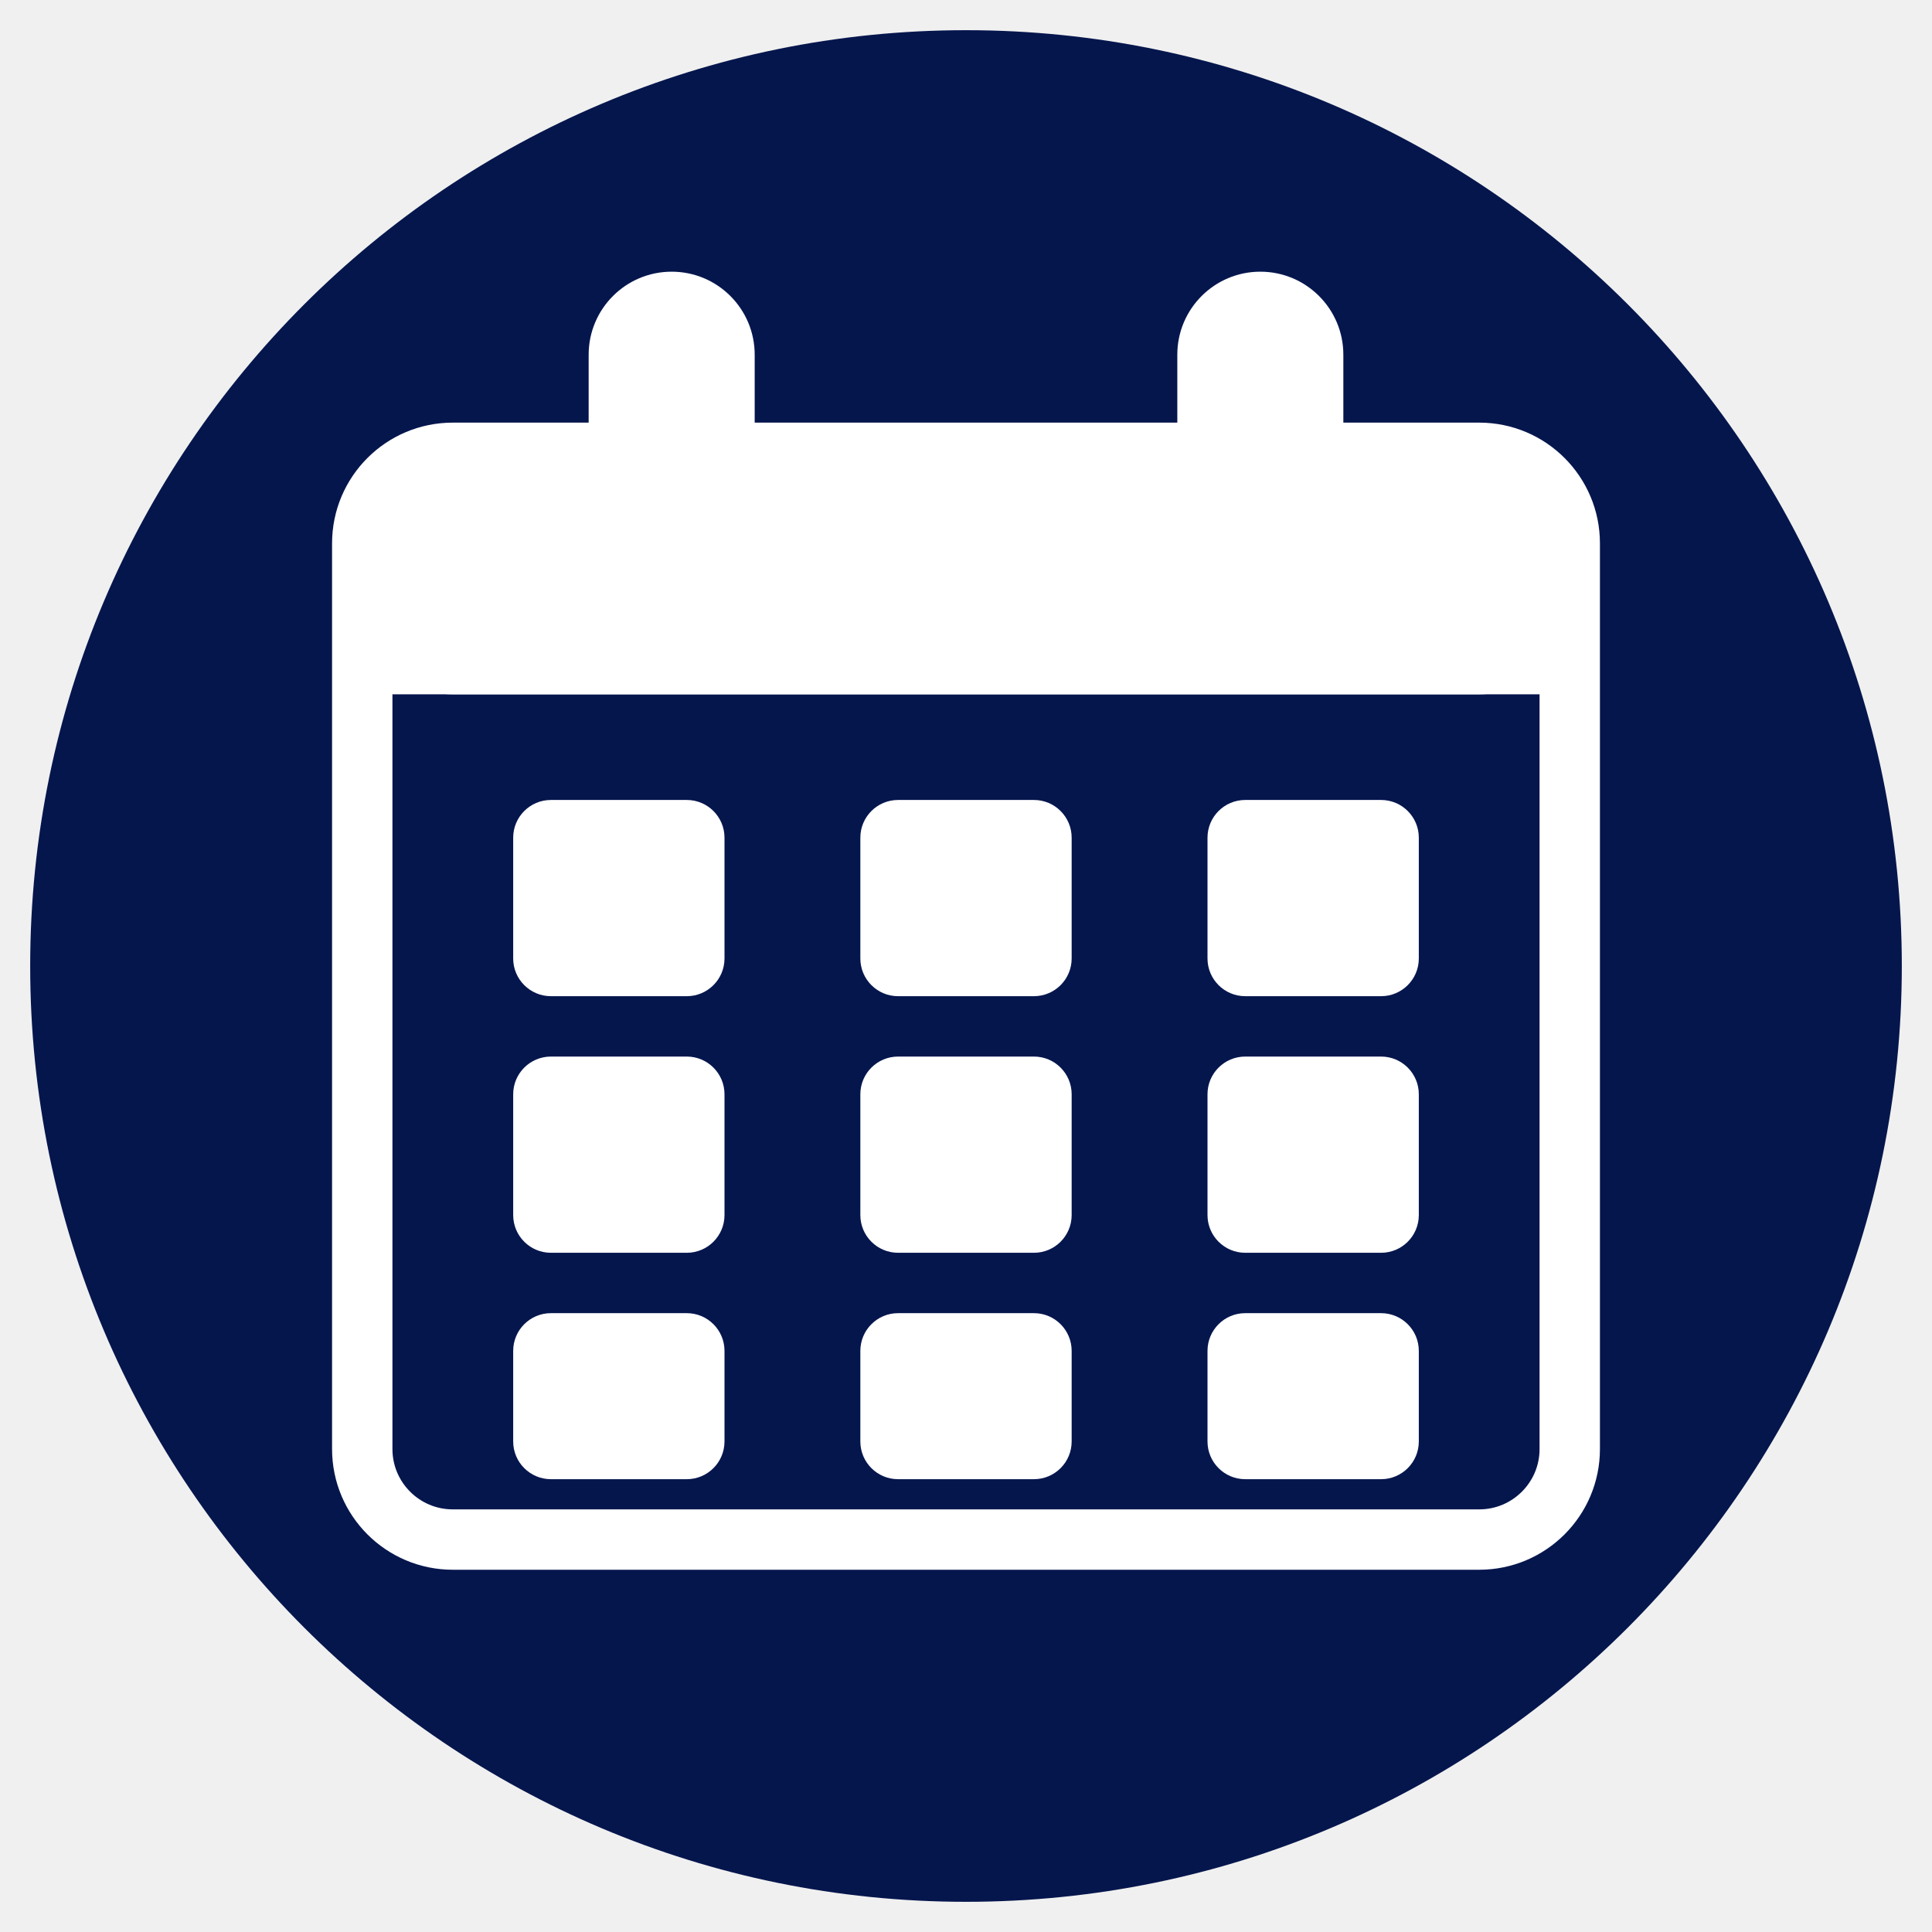
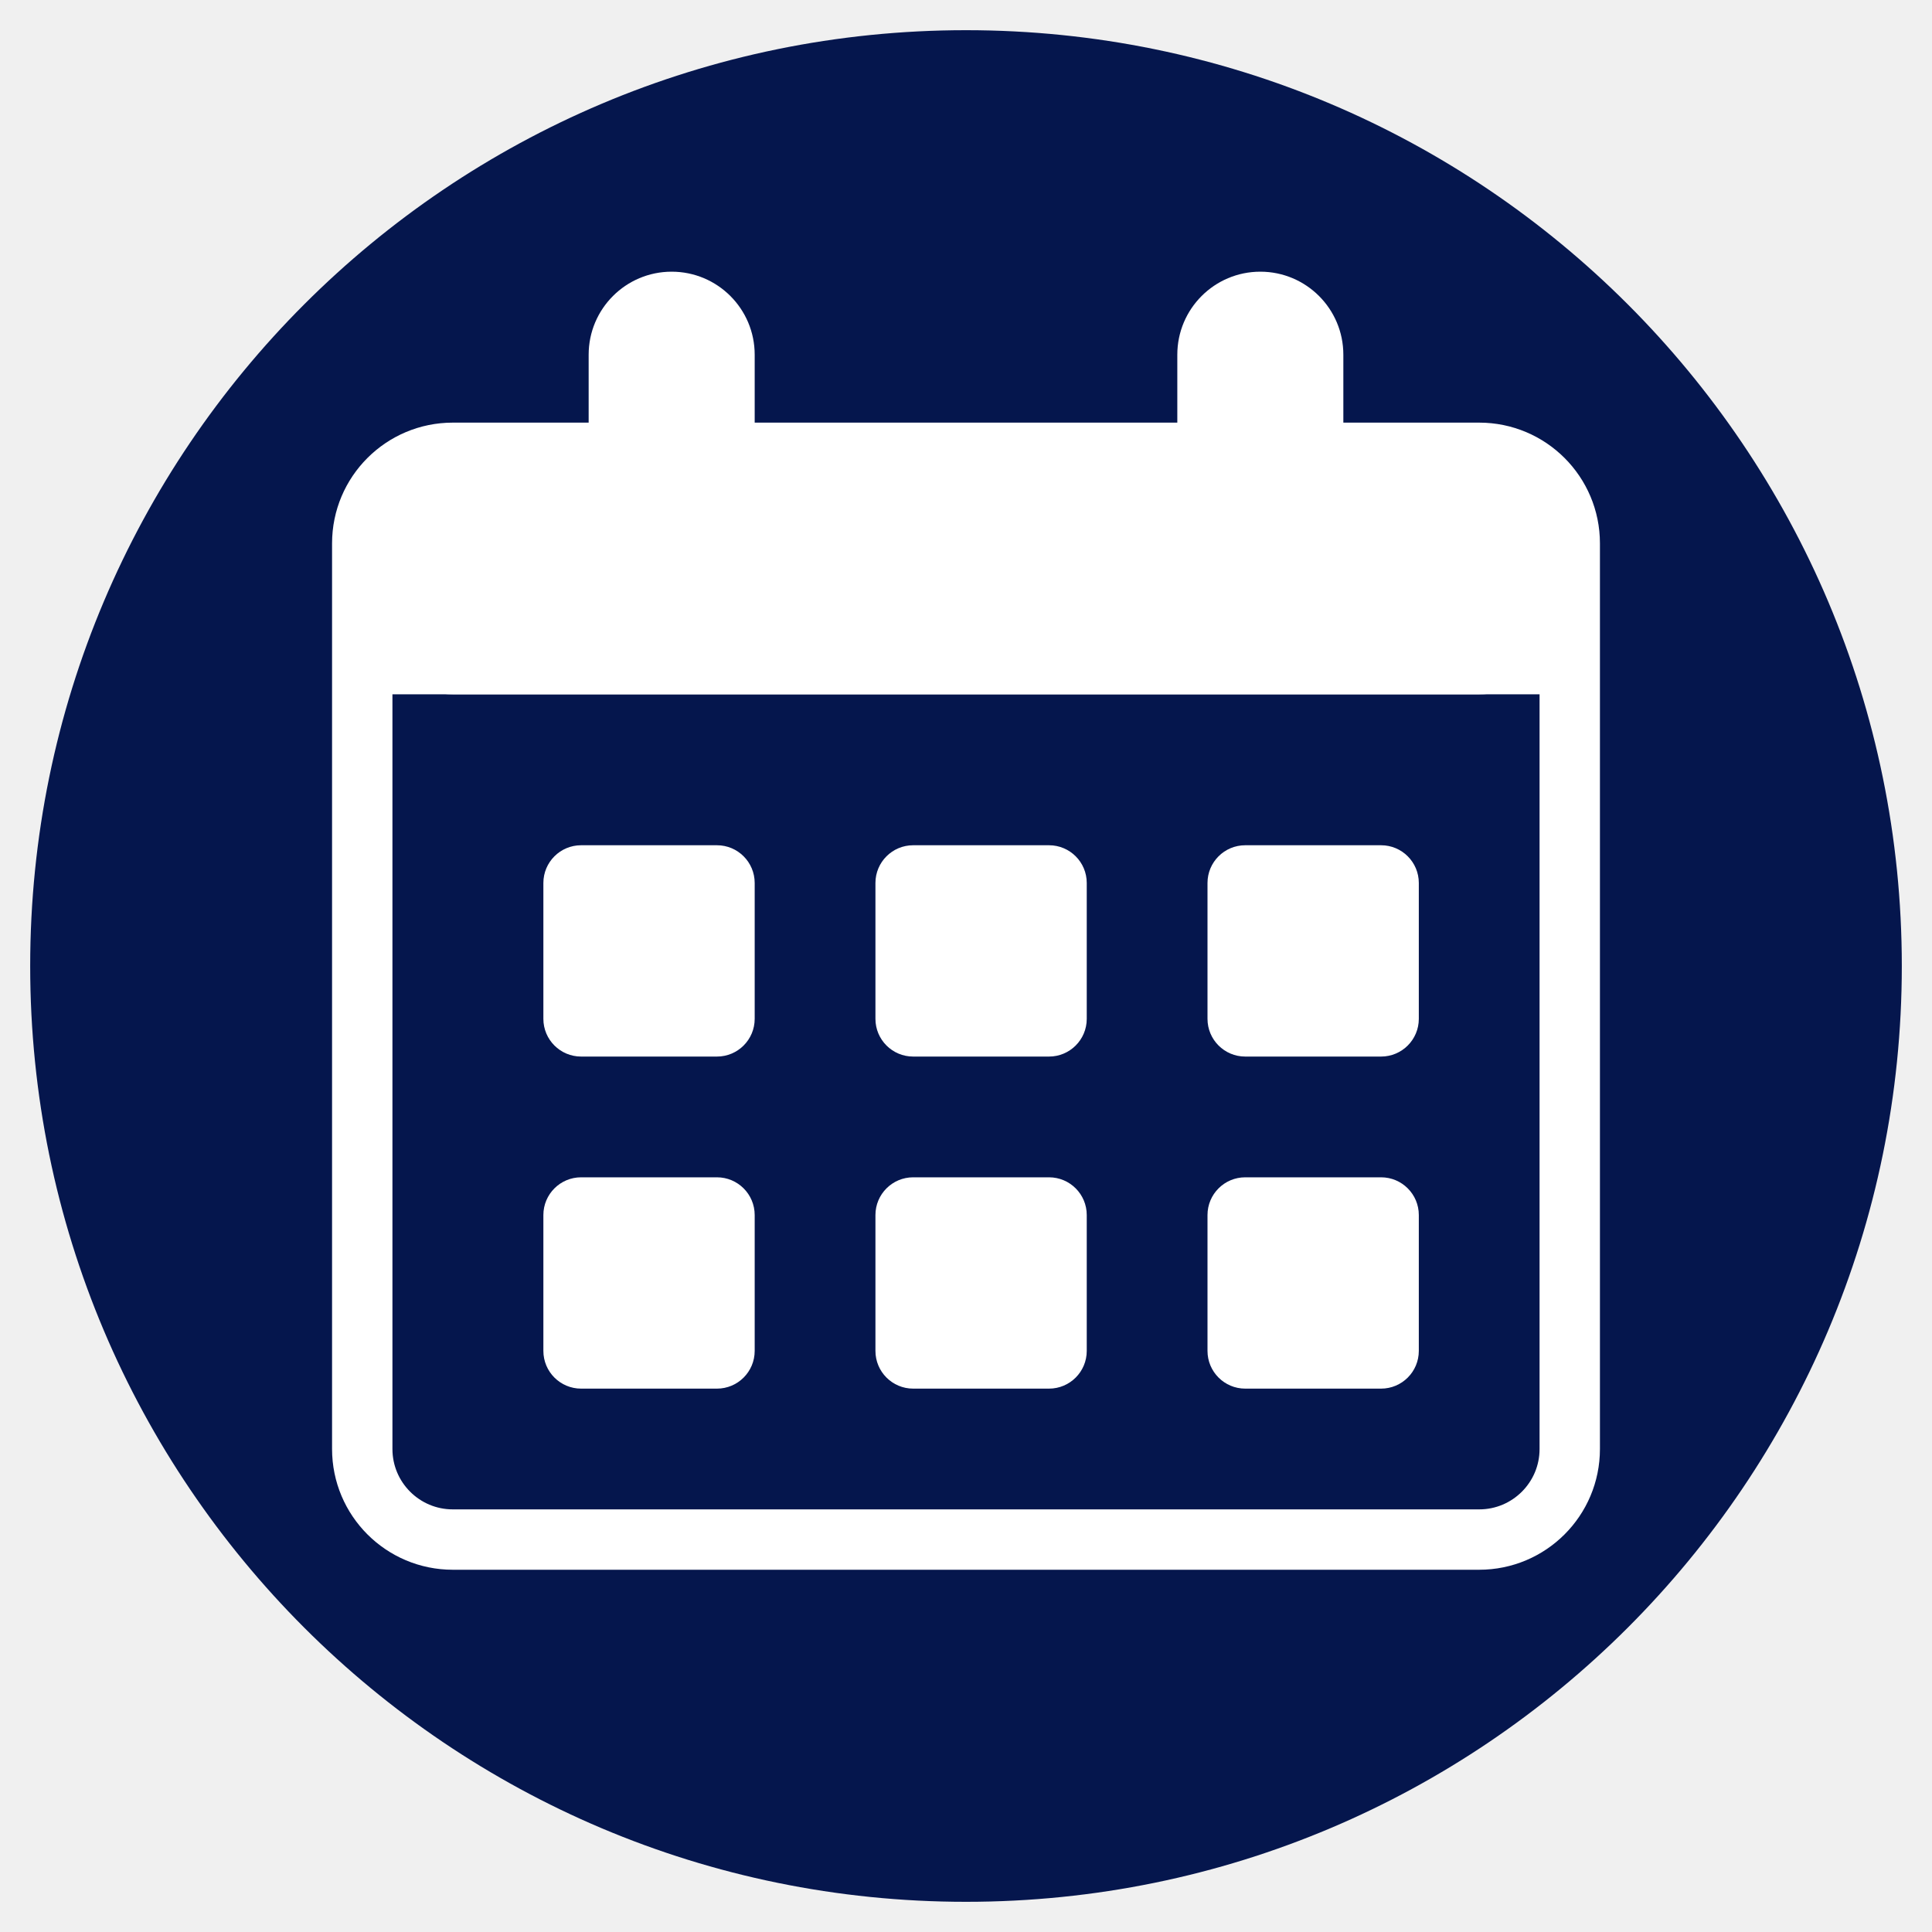
<svg xmlns="http://www.w3.org/2000/svg" viewBox="0 0 128 128">
  <circle cx="64" cy="64" r="62" fill="#05164D" />
  <rect x="24" y="30" width="80" height="72" rx="6" ry="6" fill="#05164D" stroke="white" stroke-width="4" />
  <rect x="24" y="30" width="80" height="16" rx="6" ry="6" fill="white" />
  <rect x="24" y="38" width="80" height="8" fill="white" />
  <rect x="39" y="18" width="11" height="20" rx="5.5" fill="white" />
  <rect x="78" y="18" width="11" height="20" rx="5.5" fill="white" />
-   <rect x="34" y="53" width="14" height="13" rx="2.5" fill="white" />
-   <rect x="57" y="53" width="14" height="13" rx="2.5" fill="white" />
-   <rect x="80" y="53" width="14" height="13" rx="2.5" fill="white" />
-   <rect x="34" y="70" width="14" height="13" rx="2.5" fill="white" />
-   <rect x="57" y="70" width="14" height="13" rx="2.5" fill="white" />
-   <rect x="80" y="70" width="14" height="13" rx="2.5" fill="white" />
-   <rect x="34" y="87" width="14" height="11" rx="2.5" fill="white" />
-   <rect x="57" y="87" width="14" height="11" rx="2.5" fill="white" />
-   <rect x="80" y="87" width="14" height="11" rx="2.5" fill="white" />
+   <rect x="36" y="56" width="14" height="14" rx="2.5" fill="white" />
+   <rect x="58" y="56" width="14" height="14" rx="2.5" fill="white" />
+   <rect x="80" y="56" width="14" height="14" rx="2.5" fill="white" />
+   <rect x="36" y="78" width="14" height="14" rx="2.5" fill="white" />
+   <rect x="58" y="78" width="14" height="14" rx="2.5" fill="white" />
+   <rect x="80" y="78" width="14" height="14" rx="2.5" fill="white" />
</svg>
